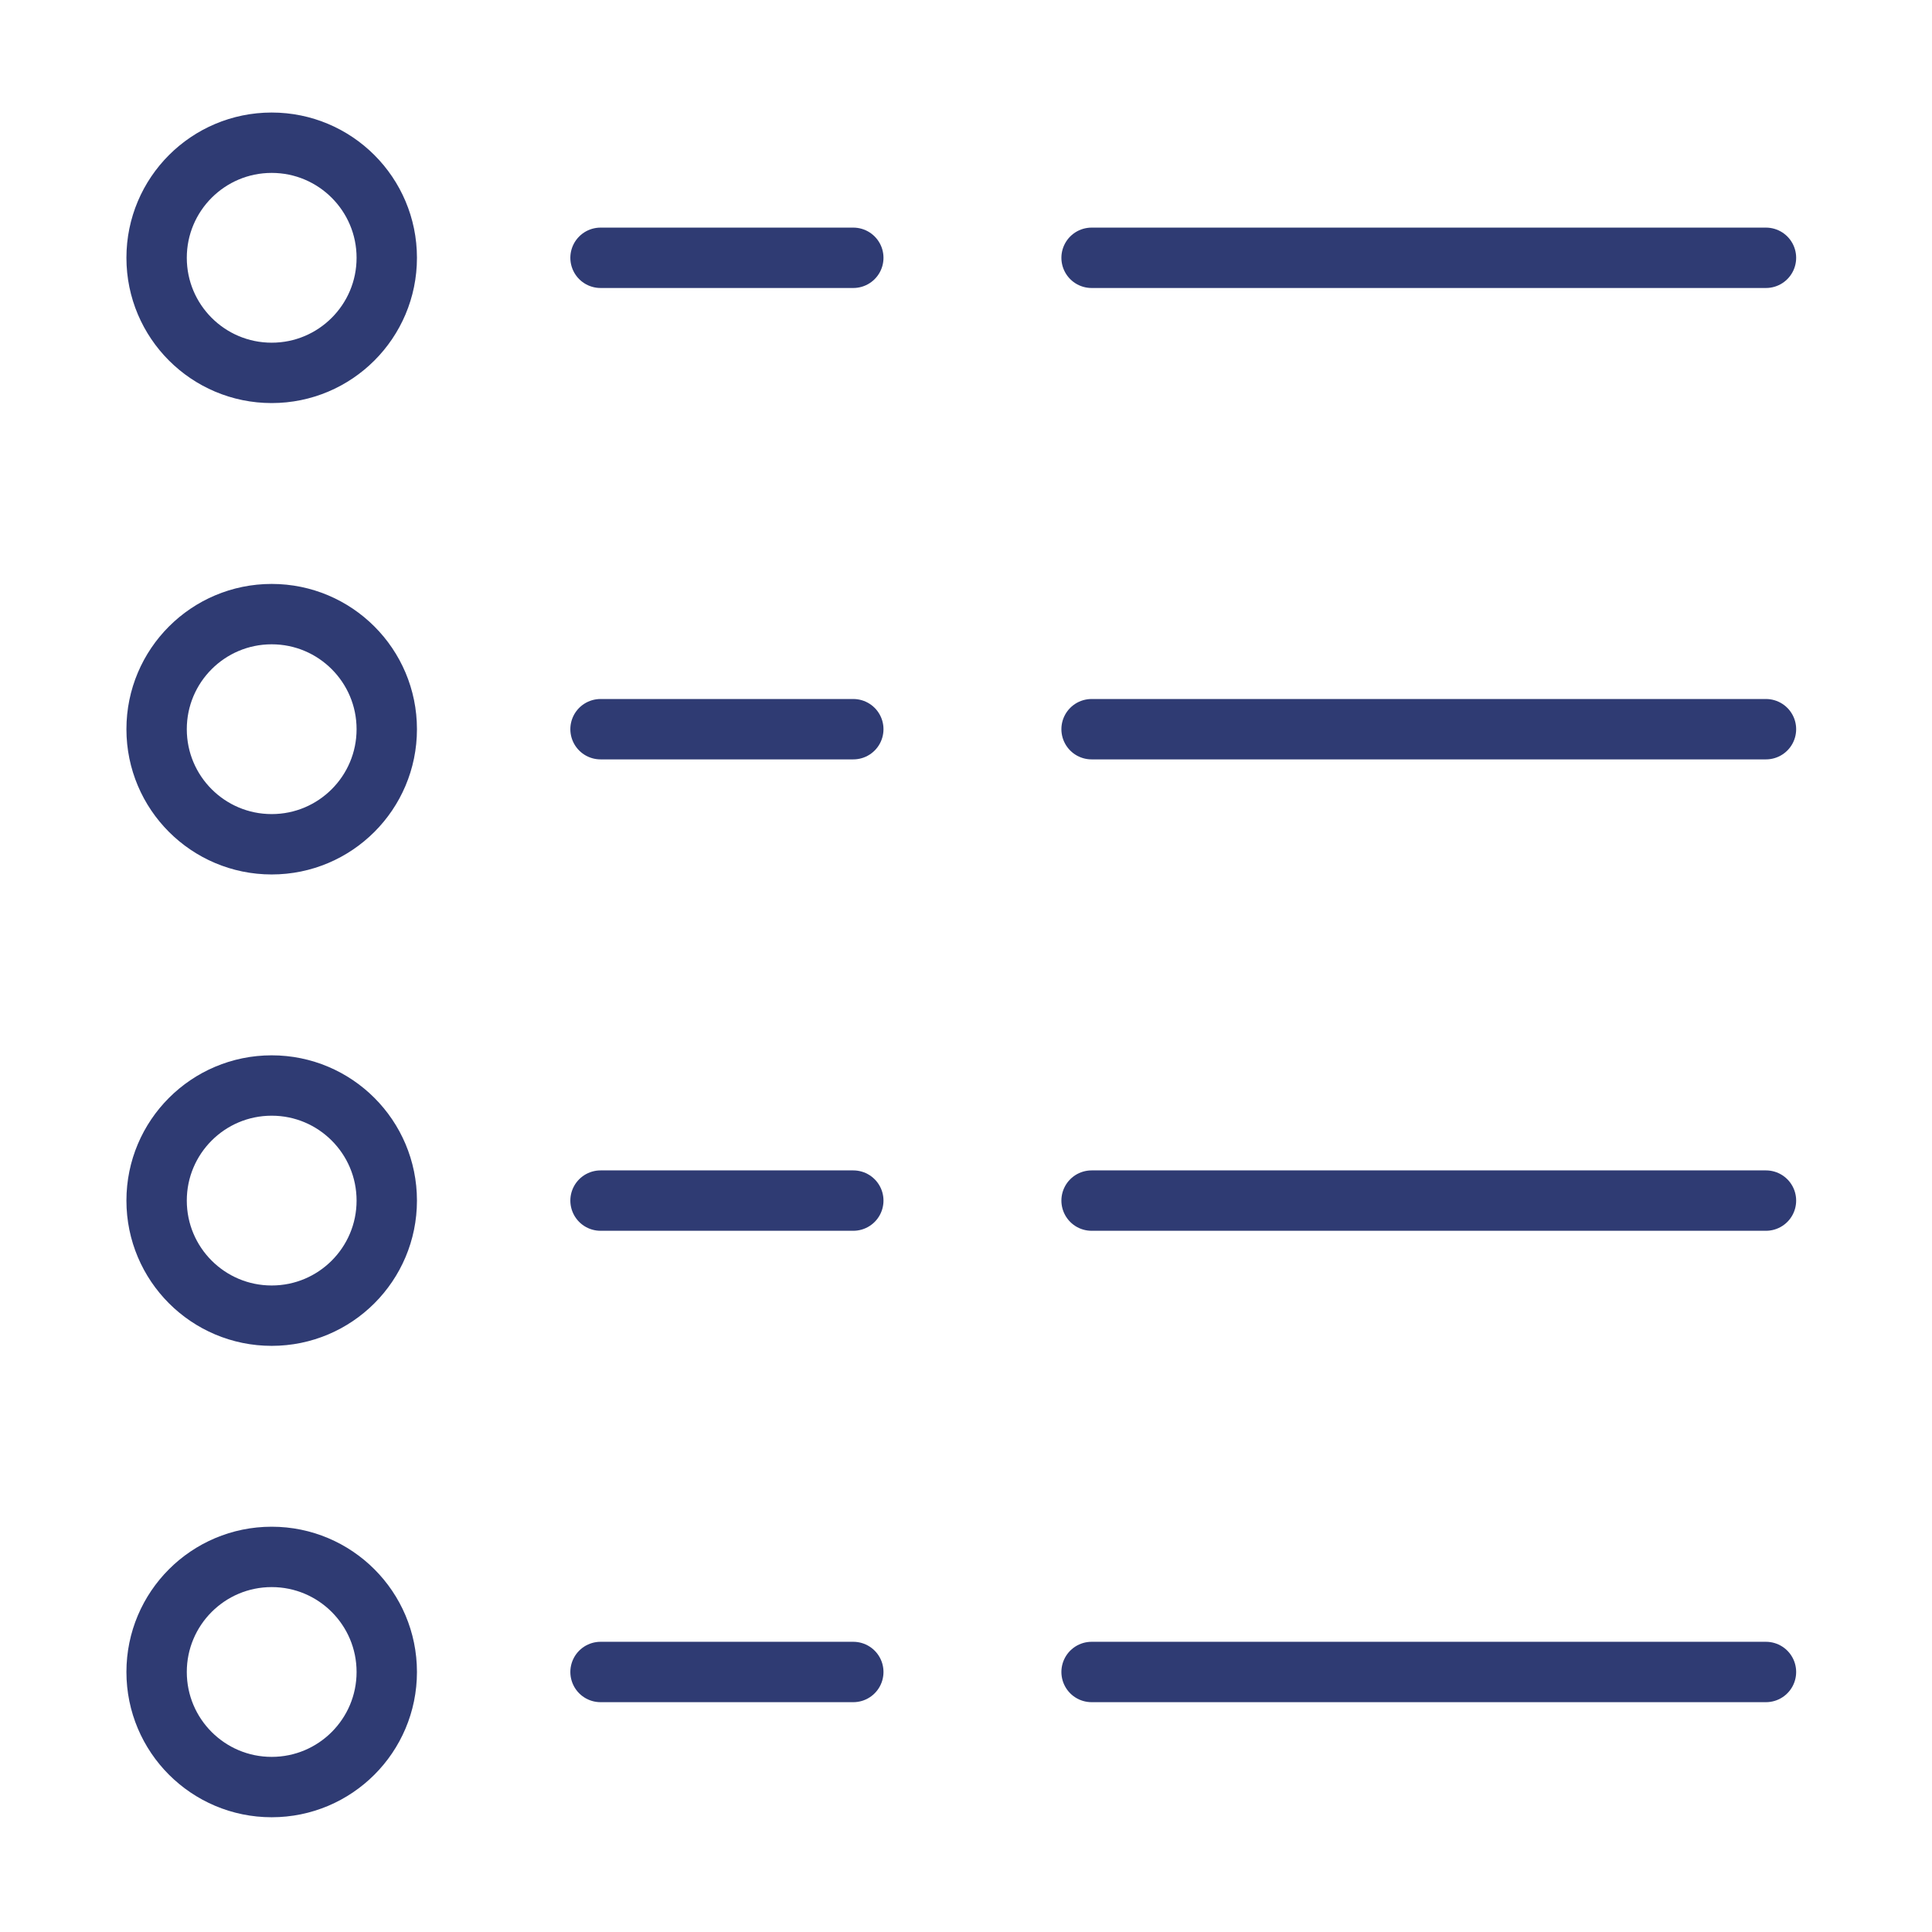
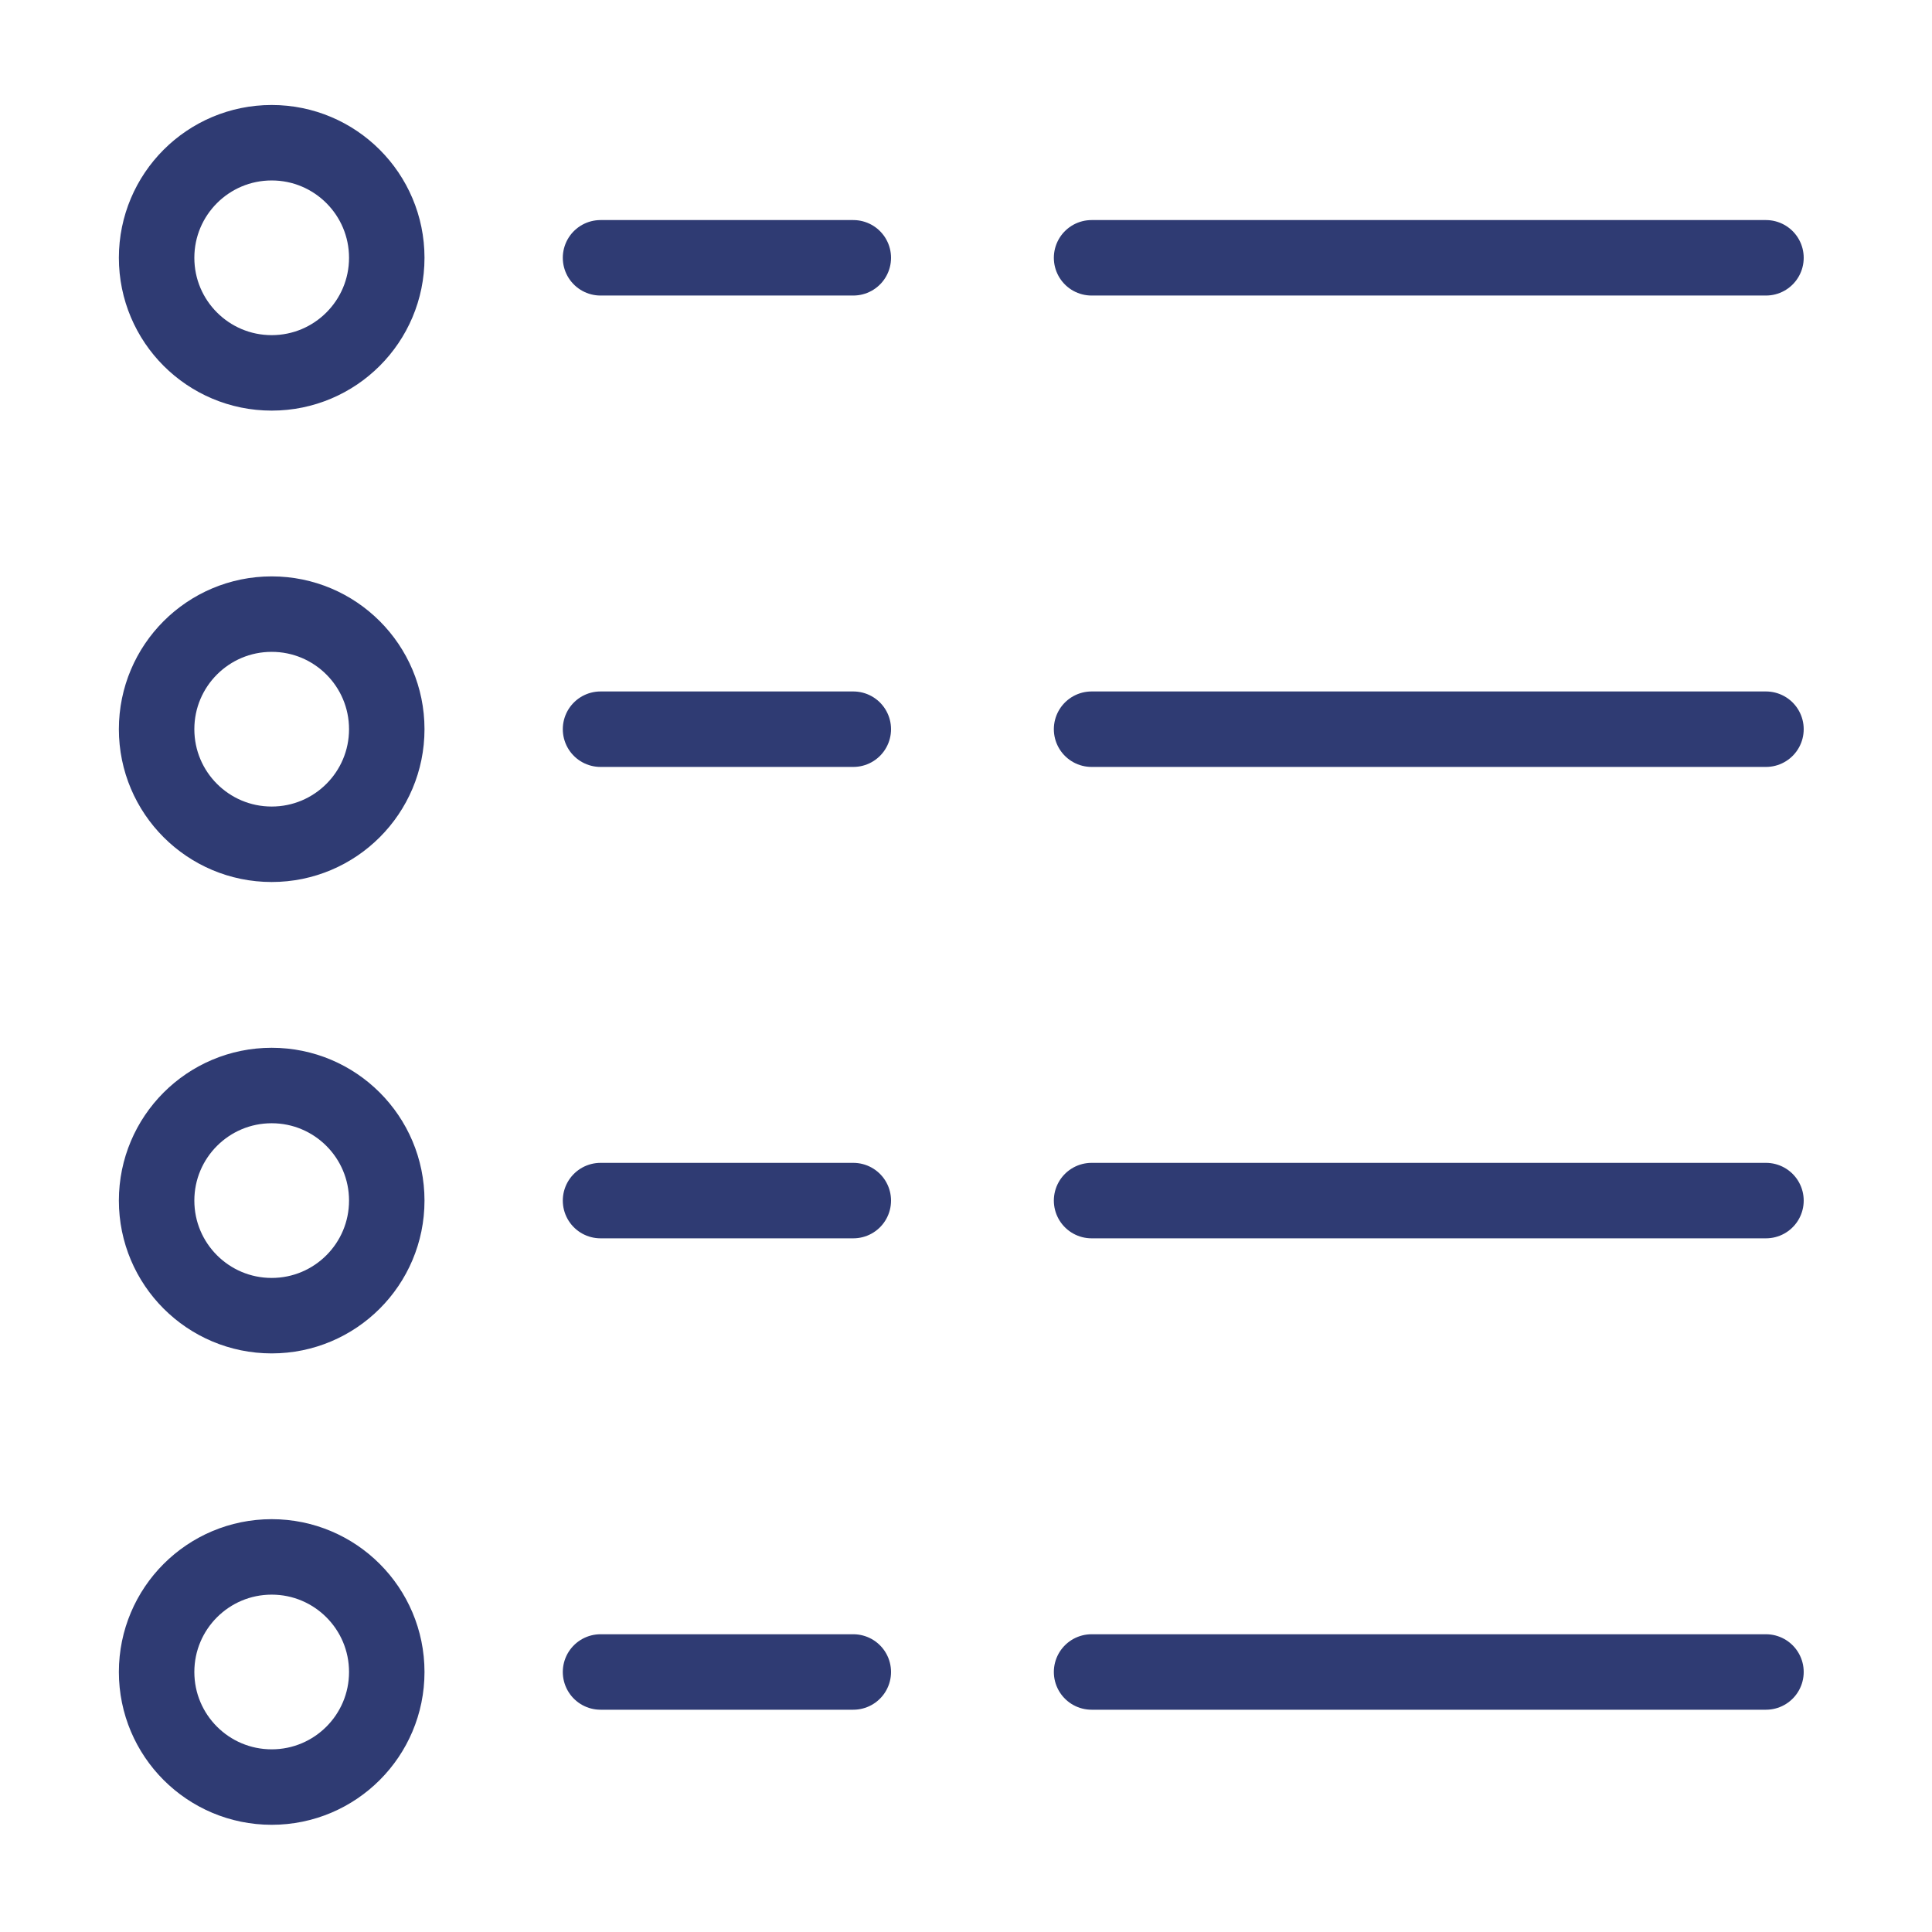
<svg xmlns="http://www.w3.org/2000/svg" xmlns:ns1="http://taptrix.com/inkpad/svg_extensions" viewBox="0,0,512,512" width="512pt" height="512pt" version="1.1">
  <defs />
  <g id="Layer" ns1:layerName="Layer 1">
    <g opacity="1">
-       <path stroke-linejoin="round" stroke-width="16" stroke="#2f3b73" d="M41.503+443.093C41.503+426.25+55.157+412.596+72+412.596C88.843+412.596+102.497+426.25+102.497+443.093C102.497+459.936+88.843+473.59+72+473.59C55.157+473.59+41.503+459.936+41.503+443.093Z" fill="none" stroke-linecap="round" opacity="1" />
-       <path stroke-linejoin="round" stroke-width="16" stroke="#2f3b73" d="M159.147+443.093L226.133+443.093" fill="none" stroke-linecap="round" opacity="1" />
-       <path stroke-linejoin="round" stroke-width="16" stroke="#2f3b73" d="M289.28+443.093L468+443.093" fill="none" stroke-linecap="round" opacity="1" />
+       <path stroke-linejoin="round" stroke-width="20" stroke="#2f3b73" d="M41.503+443.093C41.503+426.25+55.157+412.596+72+412.596C88.843+412.596+102.497+426.25+102.497+443.093C102.497+459.936+88.843+473.59+72+473.59C55.157+473.59+41.503+459.936+41.503+443.093Z" fill="none" stroke-linecap="round" opacity="1" />
+       <path stroke-linejoin="round" stroke-width="20" stroke="#2f3b73" d="M159.147+443.093L226.133+443.093" fill="none" stroke-linecap="round" opacity="1" />
+       <path stroke-linejoin="round" stroke-width="20" stroke="#2f3b73" d="M289.28+443.093L468+443.093" fill="none" stroke-linecap="round" opacity="1" />
    </g>
    <g opacity="1">
-       <path stroke-linejoin="round" stroke-width="16" stroke="#2f3b73" d="M41.503+318.169C41.503+301.326+55.157+287.672+72+287.672C88.843+287.672+102.497+301.326+102.497+318.169C102.497+335.012+88.843+348.666+72+348.666C55.157+348.666+41.503+335.012+41.503+318.169Z" fill="none" stroke-linecap="round" opacity="1" />
-       <path stroke-linejoin="round" stroke-width="16" stroke="#2f3b73" d="M159.147+318.169L226.133+318.169" fill="none" stroke-linecap="round" opacity="1" />
-       <path stroke-linejoin="round" stroke-width="16" stroke="#2f3b73" d="M289.28+318.169L468+318.169" fill="none" stroke-linecap="round" opacity="1" />
+       <path stroke-linejoin="round" stroke-width="20" stroke="#2f3b73" d="M41.503+318.169C41.503+301.326+55.157+287.672+72+287.672C88.843+287.672+102.497+301.326+102.497+318.169C102.497+335.012+88.843+348.666+72+348.666C55.157+348.666+41.503+335.012+41.503+318.169Z" fill="none" stroke-linecap="round" opacity="1" />
+       <path stroke-linejoin="round" stroke-width="20" stroke="#2f3b73" d="M159.147+318.169L226.133+318.169" fill="none" stroke-linecap="round" opacity="1" />
+       <path stroke-linejoin="round" stroke-width="20" stroke="#2f3b73" d="M289.28+318.169L468+318.169" fill="none" stroke-linecap="round" opacity="1" />
    </g>
    <g opacity="1">
-       <path stroke-linejoin="round" stroke-width="16" stroke="#2f3b73" d="M41.503+193.244C41.503+176.402+55.157+162.748+72+162.748C88.843+162.748+102.497+176.402+102.497+193.244C102.497+210.087+88.843+223.741+72+223.741C55.157+223.741+41.503+210.087+41.503+193.244Z" fill="none" stroke-linecap="round" opacity="1" />
-       <path stroke-linejoin="round" stroke-width="16" stroke="#2f3b73" d="M159.147+193.244L226.133+193.244" fill="none" stroke-linecap="round" opacity="1" />
-       <path stroke-linejoin="round" stroke-width="16" stroke="#2f3b73" d="M289.28+193.244L468+193.244" fill="none" stroke-linecap="round" opacity="1" />
+       <path stroke-linejoin="round" stroke-width="20" stroke="#2f3b73" d="M41.503+193.244C41.503+176.402+55.157+162.748+72+162.748C88.843+162.748+102.497+176.402+102.497+193.244C102.497+210.087+88.843+223.741+72+223.741C55.157+223.741+41.503+210.087+41.503+193.244Z" fill="none" stroke-linecap="round" opacity="1" />
+       <path stroke-linejoin="round" stroke-width="20" stroke="#2f3b73" d="M159.147+193.244L226.133+193.244" fill="none" stroke-linecap="round" opacity="1" />
+       <path stroke-linejoin="round" stroke-width="20" stroke="#2f3b73" d="M289.28+193.244L468+193.244" fill="none" stroke-linecap="round" opacity="1" />
    </g>
    <g opacity="1">
-       <path stroke-linejoin="round" stroke-width="16" stroke="#2f3b73" d="M41.503+68.32C41.503+51.477+55.157+37.823+72+37.823C88.843+37.823+102.497+51.477+102.497+68.32C102.497+85.163+88.843+98.817+72+98.817C55.157+98.817+41.503+85.163+41.503+68.32Z" fill="none" stroke-linecap="round" opacity="1" />
-       <path stroke-linejoin="round" stroke-width="16" stroke="#2f3b73" d="M159.147+68.32L226.133+68.32" fill="none" stroke-linecap="round" opacity="1" />
-       <path stroke-linejoin="round" stroke-width="16" stroke="#2f3b73" d="M289.28+68.32L468+68.32" fill="none" stroke-linecap="round" opacity="1" />
+       <path stroke-linejoin="round" stroke-width="20" stroke="#2f3b73" d="M41.503+68.32C41.503+51.477+55.157+37.823+72+37.823C88.843+37.823+102.497+51.477+102.497+68.32C102.497+85.163+88.843+98.817+72+98.817C55.157+98.817+41.503+85.163+41.503+68.32Z" fill="none" stroke-linecap="round" opacity="1" />
+       <path stroke-linejoin="round" stroke-width="20" stroke="#2f3b73" d="M159.147+68.32L226.133+68.32" fill="none" stroke-linecap="round" opacity="1" />
+       <path stroke-linejoin="round" stroke-width="20" stroke="#2f3b73" d="M289.28+68.32L468+68.32" fill="none" stroke-linecap="round" opacity="1" />
    </g>
  </g>
</svg>
